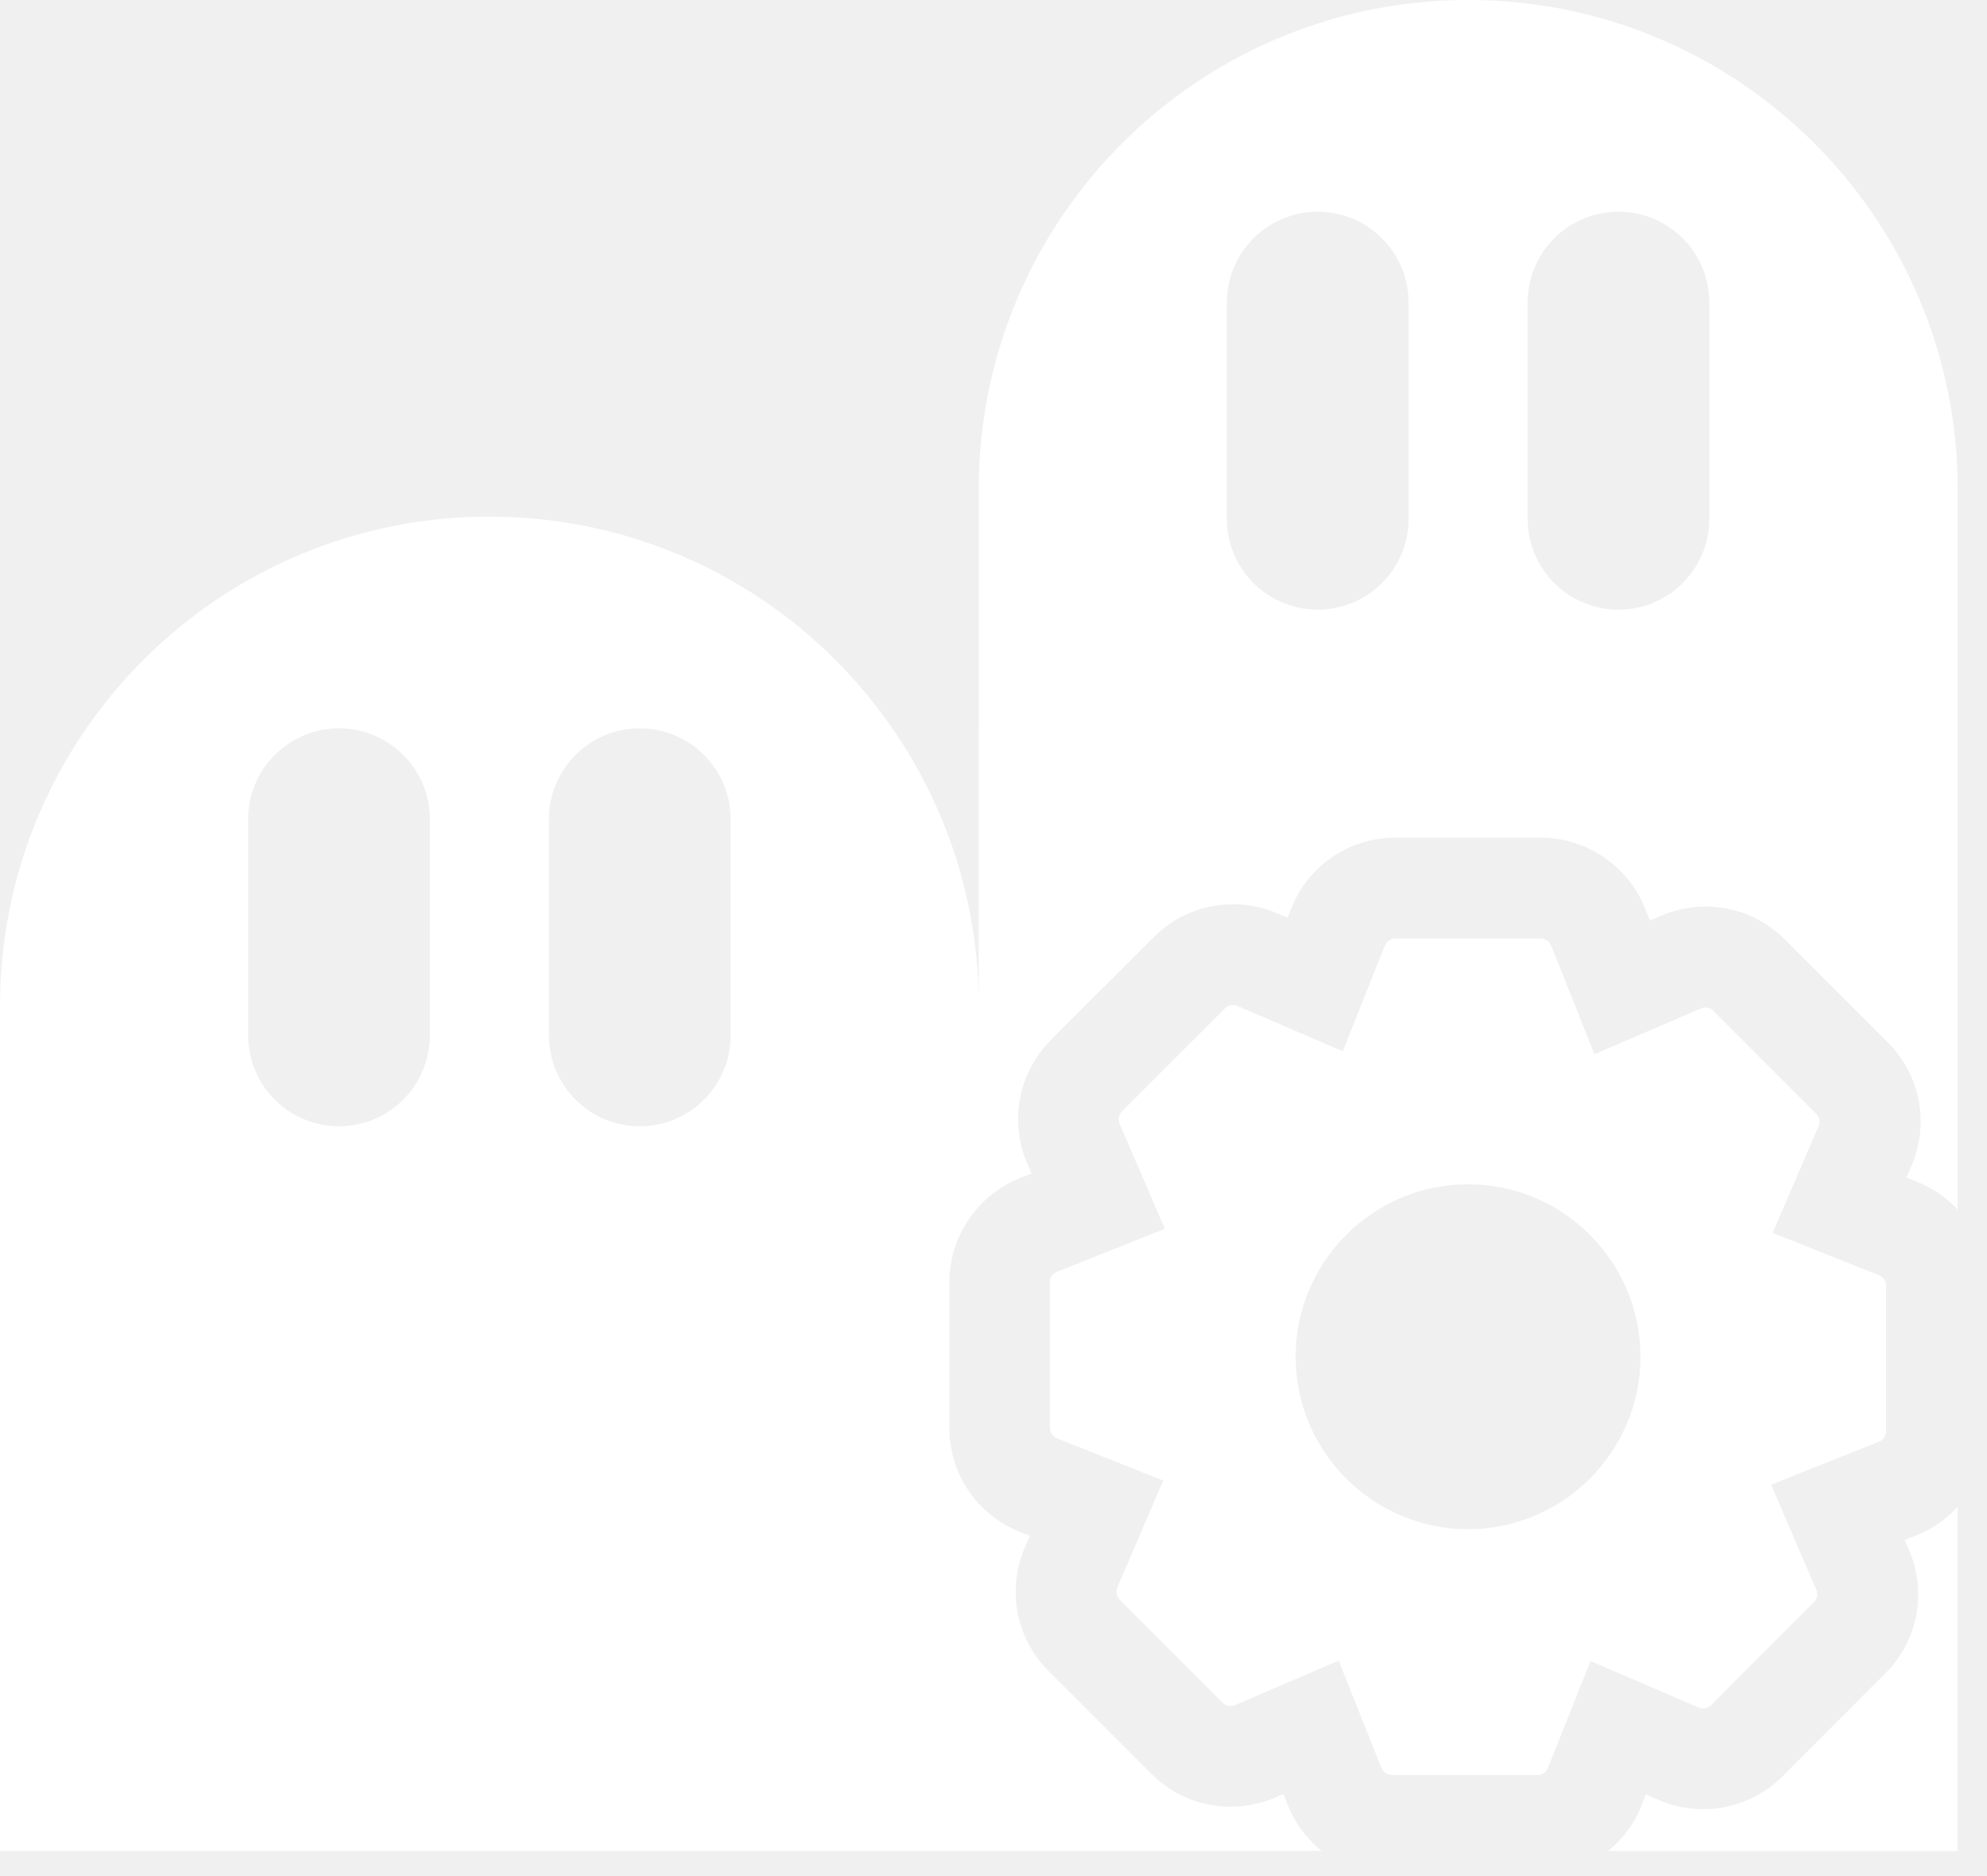
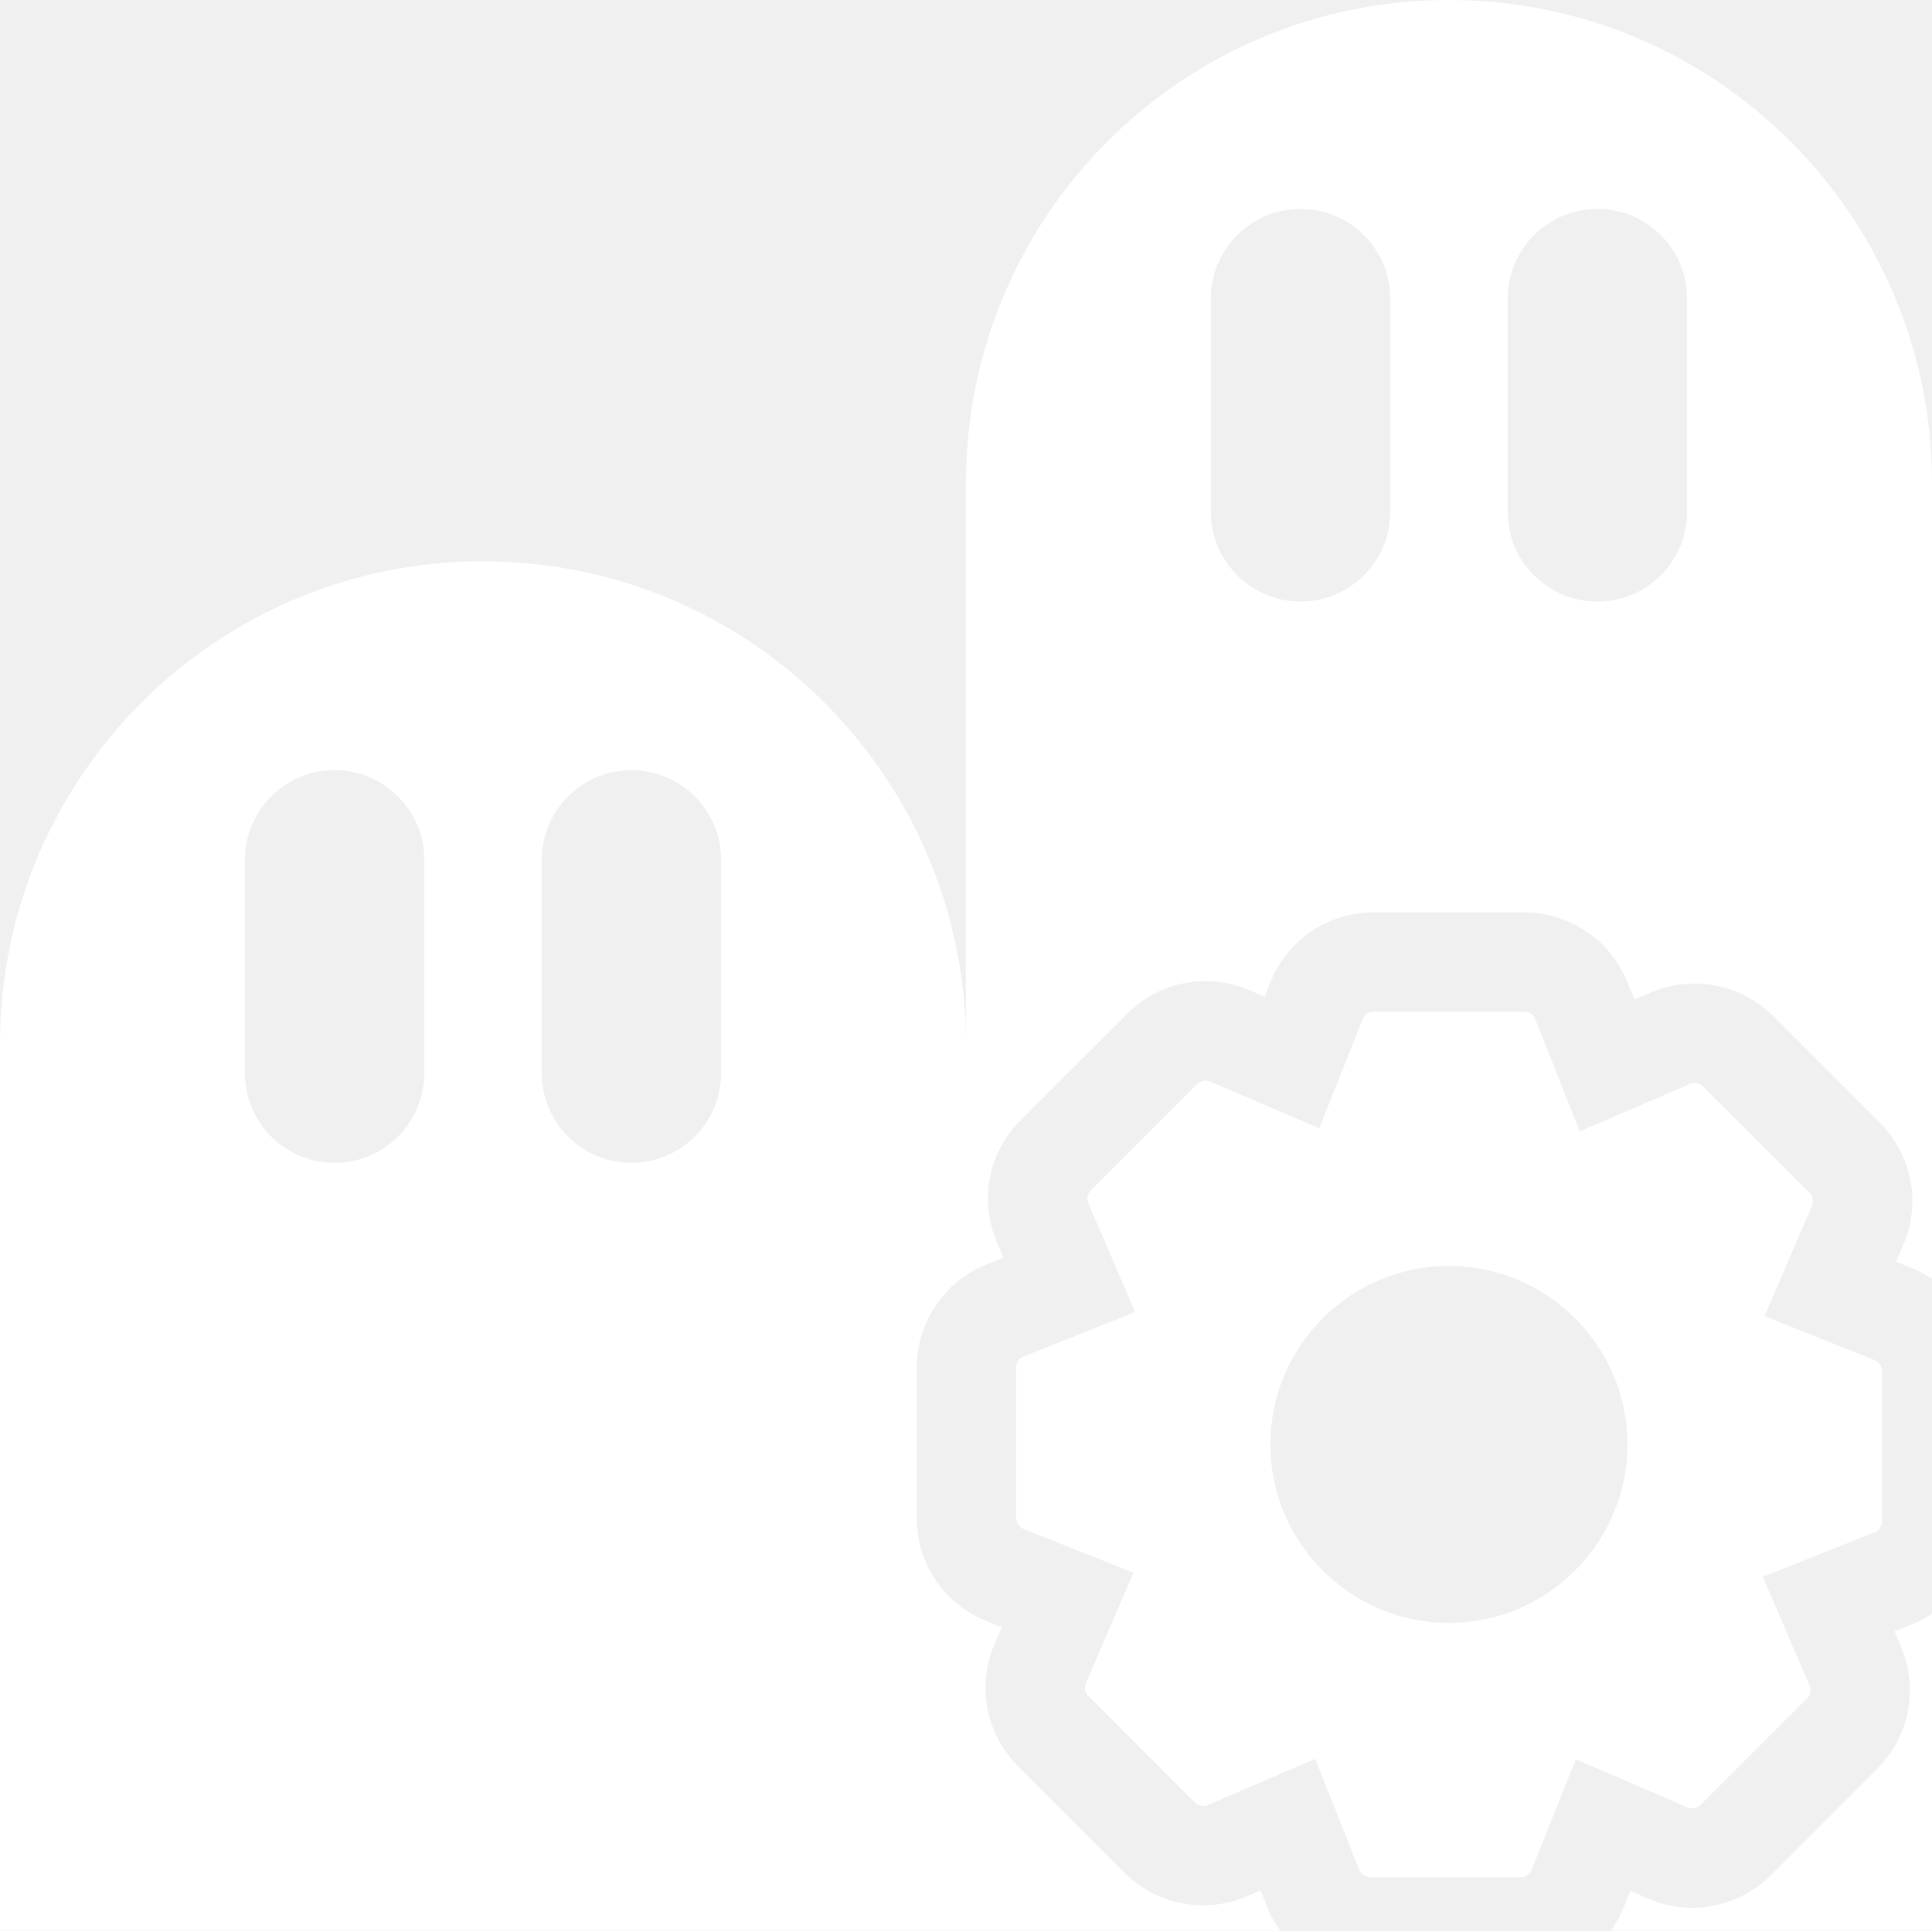
- <svg xmlns="http://www.w3.org/2000/svg" id="Layer_2" data-name="Layer 2" viewBox="0 0 256.54 242.14">
+ <svg xmlns="http://www.w3.org/2000/svg" id="Layer_2" data-name="Layer 2" viewBox="0 0 252.73 252.58">
  <g id="Layer_54" data-name="Layer 54">
    <g>
-       <path d="M199.85,228.25c-.22.54-.75.89-1.34.89.59,0,1.12-.35,1.34-.89M234.64,205.8c0,.32-.11.64-.31.9.2-.26.31-.58.31-.9M144.15,205.5c0,.38.15.75.42,1.03-.28-.28-.42-.65-.42-1.03M147.23,198.03l-2.96,6.89c-.06.14-.1.28-.11.43.01-.14.05-.29.11-.43l2.96-6.89M252.73,194.55c-1.42,1.54-3.18,2.78-5.21,3.61l-.04.02-.04.02-1.52.6.55,1.29v.03s.03.03.03.03c2.31,5.45,1.1,11.69-3.08,15.87l-13.28,13.29c-2.69,2.69-6.42,4.24-10.23,4.24-2.01,0-3.95-.4-5.77-1.2l-1.63-.7-.55,1.38c-.94,2.38-2.45,4.39-4.33,5.92h45.12v-44.39M143.33,188.41l6.86,2.73h0s-6.86-2.73-6.86-2.73M220.81,130.19c.15.07.29.17.41.29l13.29,13.29c.28.28.43.65.43,1.03,0-.38-.15-.75-.43-1.03l-13.29-13.29c-.12-.12-.26-.22-.41-.29M220.8,130.19s0,0,0,0c0,0,0,0,0,0M220.8,130.18s0,0,0,0h0M200.22,121.91c.03.05.06.11.08.17l5.58,14h0s-5.58-14-5.58-14c-.02-.06-.05-.11-.08-.17M198.94,121.16h-18.79c-.6,0-1.14.37-1.36.92l-5.43,13.63-13.6-5.85c-.18-.08-.38-.12-.57-.12-.17,0-.34.03-.51.09.16-.06.33-.09.51-.09.19,0,.39.04.57.12l13.6,5.85,5.43-13.63c.23-.55.76-.92,1.36-.92h18.79,0M43.77,145.39c-6.48,0-11.73-5.25-11.73-11.73v-27.91c0-6.48,5.25-11.73,11.73-11.73,3.24,0,6.17,1.31,8.29,3.44,2.13,2.12,3.44,5.05,3.44,8.29v27.91c0,6.48-5.25,11.73-11.73,11.73M82.6,145.39c-6.48,0-11.73-5.25-11.73-11.73v-27.91c0-6.48,5.25-11.73,11.73-11.73,3.24,0,6.17,1.31,8.3,3.44,2.12,2.12,3.43,5.05,3.43,8.29v27.91c0,6.48-5.25,11.73-11.73,11.73M170.13,78.7c-6.48,0-11.73-5.25-11.73-11.73v-27.91c0-6.48,5.25-11.73,11.73-11.73,3.24,0,6.17,1.31,8.29,3.44,2.13,2.12,3.44,5.05,3.44,8.29v27.91c0,6.48-5.25,11.73-11.73,11.73M208.96,78.7c-6.48,0-11.73-5.25-11.73-11.73v-27.91c0-6.48,5.25-11.73,11.73-11.73,3.24,0,6.17,1.31,8.3,3.44,2.12,2.12,3.43,5.05,3.43,8.29v27.91c0,6.48-5.25,11.73-11.73,11.73M189.54,0c-34.89,0-63.18,28.29-63.18,63.18v30.84h.01v35.85c0-34.89-28.29-63.18-63.19-63.18S0,94.98,0,129.87v109.07h170.63c-1.87-1.51-3.37-3.49-4.32-5.82l-.02-.05-.02-.05-.57-1.43-1.1.47-.15.07-.15.06c-1.73.69-3.55,1.04-5.41,1.04-3.77,0-7.35-1.45-10.07-4.08l-.08-.08-.08-.08-13.28-13.28c-4.19-4.19-5.4-10.42-3.09-15.88v-.03s.03-.03.03-.03l.65-1.5-1.31-.52-.04-.02-.04-.02c-5.48-2.23-9.01-7.49-9.01-13.41v-18.78c0-5.89,3.66-11.28,9.12-13.44l1.5-.6-.56-1.29v-.03s-.03-.03-.03-.03c-2.31-5.46-1.1-11.69,3.09-15.89l13.28-13.27c2.73-2.73,6.36-4.24,10.23-4.24,1.98,0,3.9.4,5.71,1.18l1.32.57.48-1.22.02-.05.02-.05c2.23-5.48,7.49-9.02,13.41-9.02h18.79c5.88,0,11.27,3.66,13.44,9.12l.63,1.58,1.47-.63c1.82-.78,3.74-1.18,5.72-1.18,3.86,0,7.49,1.5,10.23,4.24l13.29,13.29c4.22,4.22,5.41,10.47,3.06,15.94l-.65,1.51,1.3.52c2.08.82,3.88,2.07,5.32,3.63V63.18c0-34.89-28.29-63.18-63.19-63.18" style="fill: #fff;" />
-       <path d="M167.28,175.14h0c0-12.27,9.99-22.26,22.26-22.26s22.26,9.99,22.26,22.26h0c0,12.28-9.99,22.26-22.26,22.26s-22.26-9.99-22.26-22.26h0M198.94,121.16h-18.79c-.6,0-1.14.37-1.36.92l-5.43,13.63-13.6-5.85c-.18-.08-.38-.12-.57-.12-.17,0-.34.03-.51.09-.19.07-.38.19-.53.34h0l-13.29,13.28c-.28.28-.43.65-.43,1.03,0,.2.04.39.12.58l5.84,13.56-13.93,5.56c-.55.22-.91.76-.91,1.35v18.78c0,.6.36,1.14.91,1.36l6.86,2.73,6.86,2.73h0s-2.96,6.89-2.96,6.89l-2.96,6.89c-.06.14-.1.28-.11.43,0,.05,0,.1,0,.16,0,.38.15.75.42,1.03,0,0,0,0,0,0l13.28,13.28c.28.27.66.42,1.03.42.2,0,.39-.04.58-.11l13.38-5.75,5.51,13.85c.23.55.76.92,1.36.92h18.79c.59,0,1.12-.35,1.34-.89,0-.01,0-.02.01-.03l5.5-13.8,13.95,6.01c.19.08.39.12.58.12.38,0,.75-.15,1.03-.43l13.28-13.29s.08-.08.12-.13c.2-.26.31-.58.31-.9,0-.19-.04-.39-.12-.58l-5.83-13.56,13.92-5.55c.55-.23.92-.76.92-1.36v-18.78c0-.6-.37-1.14-.92-1.35l-13.72-5.47,5.92-13.77c.08-.19.12-.38.12-.58,0-.38-.15-.75-.43-1.03l-13.29-13.29c-.12-.12-.26-.22-.41-.29,0,0,0,0,0,0,0,0,0,0,0,0,0,0,0,0,0,0,0,0,0,0,0,0-.19-.09-.4-.13-.6-.13-.19,0-.39.04-.57.12l-13.75,5.91h0s0,0,0,0l-5.58-14c-.02-.06-.05-.11-.08-.17-.25-.46-.75-.75-1.27-.75" style="fill: #fff;" />
-       <path d="M207.61,238.94h-36.97c2.51,2.03,5.69,3.2,9.09,3.2h18.79c3.41,0,6.59-1.17,9.1-3.2M252.73,156.17v38.38c2.41-2.61,3.81-6.07,3.81-9.8v-18.78c0-3.74-1.4-7.2-3.81-9.8" style="fill: #fff; opacity: 0;" />
-       <path d="M198.94,121.16h0c.53,0,1.02.29,1.27.75.03.05.06.11.08.17l5.58,14,13.75-5.91c.18-.08.38-.12.57-.12.21,0,.41.04.6.13h0s0,0,0,0c0,0,0,0,0,0,0,0,0,0,0,0,.15.07.29.17.41.29l13.29,13.29c.28.28.43.65.43,1.03,0,.19-.04.39-.12.58l-5.92,13.77,13.72,5.47c.55.22.92.75.92,1.35v18.78h0c0,.6-.37,1.14-.92,1.36l-13.92,5.55,5.83,13.56c.08.19.12.39.12.58,0,.32-.11.64-.31.9-.04.04-.07.09-.12.13l-13.28,13.29c-.28.28-.66.43-1.03.43-.2,0-.39-.04-.58-.12l-13.95-6.01-5.5,13.8s0,.02-.01.03c-.22.54-.75.89-1.34.89h-18.79c-.6,0-1.14-.37-1.36-.92l-5.51-13.85-13.38,5.75c-.19.08-.39.11-.58.11-.38,0-.75-.15-1.03-.42l-13.28-13.28s0,0,0,0c-.28-.28-.42-.65-.42-1.03,0-.05,0-.1,0-.16.01-.14.05-.29.11-.43l2.96-6.89,2.96-6.89-6.86-2.73-6.86-2.73c-.55-.23-.91-.76-.91-1.36v-18.78h0c0-.59.36-1.14.91-1.35l13.93-5.56-5.84-13.56c-.08-.19-.12-.39-.12-.58,0-.38.15-.75.43-1.03l13.29-13.28h0c.15-.15.33-.27.53-.34.16-.06.33-.09.51-.09.19,0,.39.04.57.12l13.6,5.85,5.43-13.63c.23-.55.76-.92,1.36-.92h18.79M198.94,108.16h-18.79c-5.91,0-11.18,3.54-13.41,9.02l-.02.05-.02.05-.48,1.22-1.32-.57c-1.81-.78-3.73-1.18-5.71-1.18-3.86,0-7.49,1.5-10.23,4.24l-13.28,13.27c-4.19,4.19-5.4,10.43-3.09,15.89v.03s.03.03.03.03l.56,1.29-1.5.6c-5.46,2.16-9.12,7.55-9.12,13.44v18.78c0,5.92,3.54,11.18,9.01,13.41l.04.02.04.02,1.31.52-.65,1.5v.03s-.03.03-.03.03c-2.31,5.46-1.1,11.69,3.09,15.88l13.28,13.28.08.08.08.08c2.72,2.63,6.3,4.08,10.07,4.08,1.86,0,3.68-.35,5.41-1.04l.15-.06.15-.07,1.1-.47.57,1.43.02.05.02.05c.95,2.33,2.45,4.32,4.32,5.82h36.97c1.88-1.53,3.39-3.54,4.33-5.92l.55-1.38,1.63.7c1.83.8,3.77,1.2,5.77,1.2,3.8,0,7.53-1.55,10.23-4.24l13.28-13.29c4.18-4.18,5.4-10.41,3.08-15.87v-.03s-.03-.03-.03-.03l-.55-1.29,1.52-.6.04-.02.04-.02c2.03-.83,3.8-2.07,5.21-3.61v-38.38c-1.44-1.56-3.24-2.81-5.32-3.63l-1.3-.52.65-1.51c2.35-5.46,1.15-11.72-3.06-15.94l-13.29-13.29c-2.73-2.73-6.36-4.24-10.23-4.24-1.98,0-3.9.4-5.72,1.18l-1.47.63-.63-1.58c-2.17-5.46-7.55-9.12-13.44-9.12" style="fill: #fff; opacity: 0;" />
-       <path d="M189.54,184.41c-5.11,0-9.26-4.16-9.26-9.26s4.16-9.26,9.26-9.26,9.26,4.16,9.26,9.26-4.16,9.26-9.26,9.26M189.54,152.88c-12.27,0-22.26,9.99-22.26,22.26s9.99,22.26,22.26,22.26,22.26-9.99,22.26-22.26-9.99-22.26-22.26-22.26" style="fill: #fff; opacity: 0;" />
-       <path d="M234.33,206.7s-.07.09-.12.13l-13.28,13.29c-.28.28-.66.43-1.03.43-.2,0-.39-.04-.58-.12l-13.95-6.01-5.5,13.8s0,.02-.01.03c0-.01,0-.02.01-.03l5.5-13.8,13.95,6.01c.19.08.39.12.58.12.38,0,.75-.15,1.03-.43l13.28-13.29s.08-.08.12-.13M144.57,206.53s0,0,0,0l13.28,13.28c.28.27.66.42,1.03.42.2,0,.39-.04.58-.11l13.38-5.75,5.51,13.85c.23.55.76.92,1.36.92h18.79-18.79c-.6,0-1.14-.37-1.36-.92l-5.51-13.85-13.38,5.75c-.19.08-.39.11-.58.11-.38,0-.75-.15-1.03-.42l-13.28-13.28s0,0,0,0M144.16,205.35c0,.05,0,.1,0,.16,0-.05,0-.1,0-.16M228.69,191.66l5.83,13.56c.08.19.12.39.12.58,0-.19-.04-.39-.12-.58l-5.83-13.56M150.19,191.14l-2.96,6.89,2.96-6.89M243.54,184.75c0,.6-.37,1.14-.92,1.36l-13.92,5.55,13.92-5.55c.55-.23.92-.76.92-1.36h0M135.56,165.54h0v18.78c0,.6.36,1.14.91,1.36l6.86,2.73-6.86-2.73c-.55-.23-.91-.76-.91-1.36v-18.78M189.54,152.88c-12.27,0-22.26,9.99-22.26,22.26h0c0-12.27,9.99-22.26,22.26-22.26s22.26,9.99,22.26,22.26h0c0-12.27-9.99-22.26-22.26-22.26M234.94,144.8c0,.19-.04.39-.12.58l-5.92,13.77,5.92-13.77c.08-.19.12-.38.12-.58M144.45,144.49c0,.2.04.39.12.58l5.84,13.56-5.84-13.56c-.08-.19-.12-.39-.12-.58M220.81,130.19s0,0,0,0c0,0,0,0,0,0M220.8,130.18s0,0,0,0c0,0,0,0,0,0M220.19,130.05c-.19,0-.39.04-.57.12l-13.75,5.91h0s13.75-5.91,13.75-5.91c.18-.08.38-.12.57-.12.21,0,.41.04.6.13-.19-.09-.4-.13-.6-.13M158.69,129.84c-.19.07-.38.19-.53.34.15-.15.33-.27.53-.34M198.94,121.16h0c.53,0,1.02.29,1.27.75-.25-.46-.74-.75-1.27-.75" style="fill: #fff;" />
+       <path d="M133.88,177.48h0c-.29.11-.53.31-.7.56.17-.25.41-.45.7-.56h0M142.37,157.43l6.12,14.22h0s-6.12-14.22-6.12-14.22M222.6,141.98c.06.04.11.09.17.14l13.93,13.93c.29.29.45.68.45,1.08,0-.4-.16-.79-.45-1.08l-13.93-13.93c-.05-.05-.11-.1-.17-.14M222.59,141.98s0,0,0,0c0,0,0,0,0,0M222.58,141.97s0,0,0,0c0,0,0,0,0,0M158.05,141.4c.09.02.18.05.26.09l14.26,6.13h0s-14.26-6.13-14.26-6.13c-.09-.04-.17-.07-.26-.09M199.4,132.36h-19.7c-.63,0-1.19.38-1.43.97h0c.24-.58.8-.97,1.43-.97h19.7c.62,0,1.19.38,1.42.97l5.85,14.68,14.42-6.2c.09-.04.17-.07.26-.09-.09.02-.18.05-.26.09l-14.42,6.2-5.85-14.68c-.23-.58-.8-.97-1.42-.97M43.77,152.13c-6.48,0-11.73-5.25-11.73-11.73v-27.91c0-6.48,5.25-11.73,11.73-11.73,3.24,0,6.17,1.31,8.29,3.44,2.13,2.12,3.44,5.05,3.44,8.29v27.91c0,6.48-5.25,11.73-11.73,11.73M82.6,152.13c-6.48,0-11.73-5.25-11.73-11.73v-27.91c0-6.48,5.25-11.73,11.73-11.73,3.24,0,6.17,1.31,8.3,3.44,2.12,2.12,3.43,5.05,3.43,8.29v27.91c0,6.48-5.25,11.73-11.73,11.73M170.13,78.7c-6.48,0-11.73-5.25-11.73-11.73v-27.91c0-6.48,5.25-11.73,11.73-11.73,3.24,0,6.17,1.31,8.29,3.44,2.13,2.12,3.44,5.05,3.44,8.29v27.91c0,6.48-5.25,11.73-11.73,11.73M208.96,78.7c-6.48,0-11.73-5.25-11.73-11.73v-27.91c0-6.48,5.25-11.73,11.73-11.73,3.24,0,6.17,1.31,8.3,3.44,2.12,2.12,3.43,5.05,3.43,8.29v27.91c0,6.48-5.25,11.73-11.73,11.73M250.1,212.52l-.04.02h-.05s-2.2.89-2.2.89l.84,1.95.02.03v.03c2.33,5.48,1.11,11.75-3.09,15.95l-13.93,13.94c-2.7,2.7-6.45,4.26-10.27,4.26-2.02,0-3.97-.41-5.8-1.21l-2.32-1-.81,2.04c-.45,1.14-1.03,2.2-1.72,3.16h42v-41.46c-.82.55-1.7,1.02-2.63,1.4ZM189.54,0c-34.89,0-63.18,28.29-63.18,63.18v30.84h0v42.59c0-34.89-28.29-63.18-63.19-63.18S0,101.72,0,136.61v115.97h167.45c-.67-.93-1.24-1.95-1.68-3.05l-.02-.04-.02-.05-.84-2.11-1.75.76-.16.06-.16.07c-1.73.69-3.56,1.04-5.43,1.04-3.8,0-7.39-1.45-10.12-4.1l-.08-.07-14-14c-4.21-4.21-5.43-10.48-3.11-15.96l.02-.03v-.04s.95-2.17.95-2.17l-1.98-.79-.05-.02-.04-.02c-5.5-2.23-9.06-7.52-9.06-13.47v-19.69c0-5.92,3.69-11.34,9.18-13.51l2.17-.86-.84-1.96-.02-.03v-.04c-2.34-5.48-1.12-11.75,3.1-15.96l13.93-13.92c2.74-2.75,6.39-4.26,10.27-4.26,1.99,0,3.93.4,5.74,1.19l1.99.85.74-1.88.02-.05.02-.05c2.24-5.5,7.53-9.06,13.47-9.06h19.71c5.91,0,11.33,3.68,13.5,9.18l.9,2.24,2.13-.92c1.83-.78,3.76-1.18,5.75-1.18,3.88,0,7.53,1.51,10.28,4.26l13.93,13.93c4.24,4.24,5.44,10.53,3.08,16.01l-.94,2.19,1.96.78c.98.39,1.89.87,2.74,1.43V63.18c0-34.89-28.29-63.18-63.19-63.18Z" style="fill: #fff;" />
+       <path d="M245.2,177.93l-14.39-5.74,6.22-14.44c.08-.2.12-.4.12-.61,0-.39-.16-.78-.45-1.08l-13.93-13.93c-.06-.05-.11-.1-.17-.15h-.01s-.01-.01-.01-.01c-.26-.19-.58-.29-.9-.29-.11,0-.22.01-.34.04-.09.02-.17.05-.26.08l-14.42,6.21-5.84-14.69c-.23-.58-.8-.96-1.42-.96h-19.71c-.63,0-1.19.38-1.43.96l-5.69,14.3-14.26-6.13c-.08-.04-.17-.07-.26-.09-.11-.02-.22-.04-.34-.04-.39,0-.79.16-1.08.45l-13.94,13.93c-.29.29-.44.68-.44,1.08,0,.21.04.42.12.61l6.12,14.22-14.61,5.83c-.29.11-.53.31-.7.56-.16.25-.26.55-.26.86v19.69c0,.63.38,1.2.96,1.43l14.39,5.73-6.22,14.45c-.08.2-.12.4-.12.61,0,.4.16.79.45,1.08l13.92,13.93c.3.28.69.44,1.09.44.2,0,.41-.04.61-.12l14.03-6.03,5.78,14.52c.09.22.23.41.39.57.28.25.65.4,1.04.4h19.7c.63,0,1.2-.38,1.42-.97l5.77-14.47,14.63,6.3c.18.08.36.12.54.13h.08c.39,0,.79-.16,1.08-.46l13.92-13.93c.3-.29.45-.68.45-1.08,0-.2-.04-.41-.12-.61l-6.11-14.22,14.6-5.81c.58-.24.97-.8.97-1.43v-19.7c0-.63-.39-1.19-.97-1.42ZM189.53,212.32c-12.86,0-23.35-10.47-23.35-23.35s10.49-23.35,23.35-23.35,23.36,10.48,23.36,23.35-10.48,23.35-23.36,23.35Z" style="fill: #fff;" />
+       <path d="M249.99,165.85l-1.96-.78.94-2.19c2.36-5.48,1.16-11.77-3.08-16.01l-13.93-13.93c-2.75-2.75-6.4-4.26-10.28-4.26-1.99,0-3.92.4-5.75,1.18l-2.13.92-.9-2.24c-2.17-5.5-7.59-9.18-13.5-9.18h-19.71c-5.94,0-11.23,3.56-13.47,9.06l-.02.05-.02.05-.74,1.88-1.99-.85c-1.81-.79-3.75-1.19-5.74-1.19-3.88,0-7.53,1.51-10.27,4.26l-13.93,13.92c-4.22,4.21-5.44,10.48-3.11,15.96v.04s.03.03.03.03l.84,1.96-2.17.86c-5.49,2.17-9.18,7.59-9.18,13.51v19.69c0,5.95,3.56,11.24,9.06,13.47l.04.02.05.02,1.98.79-.94,2.17v.04s-.03.03-.03.03c-2.32,5.48-1.1,11.75,3.11,15.96l14,14,.08.07c2.73,2.65,6.32,4.1,10.12,4.1,1.87,0,3.7-.35,5.43-1.04l.16-.07.16-.06,1.75-.76.84,2.11.02.05.02.04c.44,1.1,1.01,2.12,1.68,3.05h43.28c.69-.96,1.27-2.02,1.72-3.16l.81-2.04,2.32,1c1.83.8,3.78,1.21,5.8,1.21,3.82,0,7.57-1.56,10.27-4.26l13.93-13.94c4.2-4.2,5.42-10.47,3.1-15.95v-.03s-.03-.03-.03-.03l-.84-1.95,2.2-.88h.05s.04-.03.04-.03c.93-.38,1.81-.85,2.63-1.4v-43.84c-.85-.56-1.76-1.04-2.74-1.43ZM246.17,199.05c0,.63-.39,1.19-.97,1.43l-14.6,5.81,6.11,14.22c.08.2.12.41.12.61,0,.4-.15.79-.45,1.08l-13.92,13.93c-.29.3-.69.46-1.08.46h-.08c-.18-.01-.36-.05-.54-.13l-14.63-6.3-5.77,14.47c-.22.59-.79.97-1.42.97h-19.7c-.39,0-.76-.15-1.04-.4-.16-.16-.3-.35-.39-.57l-5.78-14.52-14.03,6.03c-.2.08-.41.12-.61.12-.4,0-.79-.16-1.09-.44l-13.92-13.93c-.29-.29-.45-.68-.45-1.08,0-.21.04-.41.12-.61l6.22-14.45-14.39-5.73c-.58-.23-.96-.8-.96-1.43v-19.69c0-.31.1-.61.26-.86.17-.25.41-.45.7-.56l14.61-5.83-6.12-14.22c-.08-.19-.13-.4-.12-.61,0-.4.15-.79.44-1.08l13.94-13.93c.29-.29.69-.45,1.08-.45.12,0,.23.02.34.04.09.02.18.05.26.09l14.26,6.13,5.69-14.3c.24-.58.8-.96,1.43-.96h19.71c.62,0,1.19.38,1.42.96l5.84,14.69,14.42-6.21c.09-.03.17-.06.26-.08.12-.03.23-.04.34-.04.32,0,.64.1.9.29h.01s0,.01.01.01c.06.05.11.1.17.15l13.93,13.93c.29.3.45.69.45,1.08,0,.21-.04.41-.12.61l-6.22,14.44,14.39,5.74c.58.23.97.79.97,1.42v19.7Z" style="fill: #fff; opacity: 0;" />
+       <path d="M189.53,199.32c-5.71,0-10.35-4.64-10.35-10.35s4.64-10.35,10.35-10.35,10.35,4.64,10.35,10.35-4.64,10.35-10.35,10.35M189.53,165.62c-12.86,0-23.35,10.48-23.35,23.35s10.49,23.35,23.35,23.35,23.36-10.47,23.36-23.35-10.48-23.35-23.36-23.35Z" style="fill: #fff; opacity: 0;" />
+       <path d="M246.17,199.05c0,.63-.38,1.19-.97,1.43l-14.6,5.82,14.6-5.82c.58-.24.97-.8.97-1.43h0M132.92,178.9h0v19.69c0,.63.37,1.19.96,1.43l14.39,5.73-14.39-5.73c-.58-.24-.96-.8-.96-1.43v-19.69M133.18,178.04c-.17.25-.26.55-.26.86,0-.31.09-.61.26-.86M148.49,171.65l-14.61,5.83,14.61-5.83M189.53,165.62c-12.87,0-23.35,10.48-23.35,23.35h0c0-12.87,10.48-23.35,23.35-23.35s23.35,10.48,23.35,23.35h0c0-12.87-10.47-23.35-23.35-23.35M237.15,157.14c0,.2-.04.41-.12.6l-6.21,14.45,6.21-14.45c.08-.19.12-.4.12-.6M142.25,156.82c0,.21.04.41.12.61h0c-.08-.2-.12-.41-.12-.61M222.6,141.98s0,0,0,0c0,0,0,0,0,0M222.59,141.97s0,0,0,0c0,0,0,0,0,0M221.68,141.68c-.11,0-.23.01-.34.04.11-.03.22-.04.34-.04.32,0,.64.1.9.29-.26-.19-.58-.29-.9-.29M157.71,141.36c-.4,0-.79.16-1.09.45l-13.93,13.92,13.93-13.92c.29-.29.69-.45,1.09-.45.11,0,.23.01.34.04-.11-.03-.22-.04-.34-.04M178.26,133.32l-5.69,14.3h0s5.69-14.3,5.69-14.3" style="fill: #fff;" />
    </g>
  </g>
</svg>
